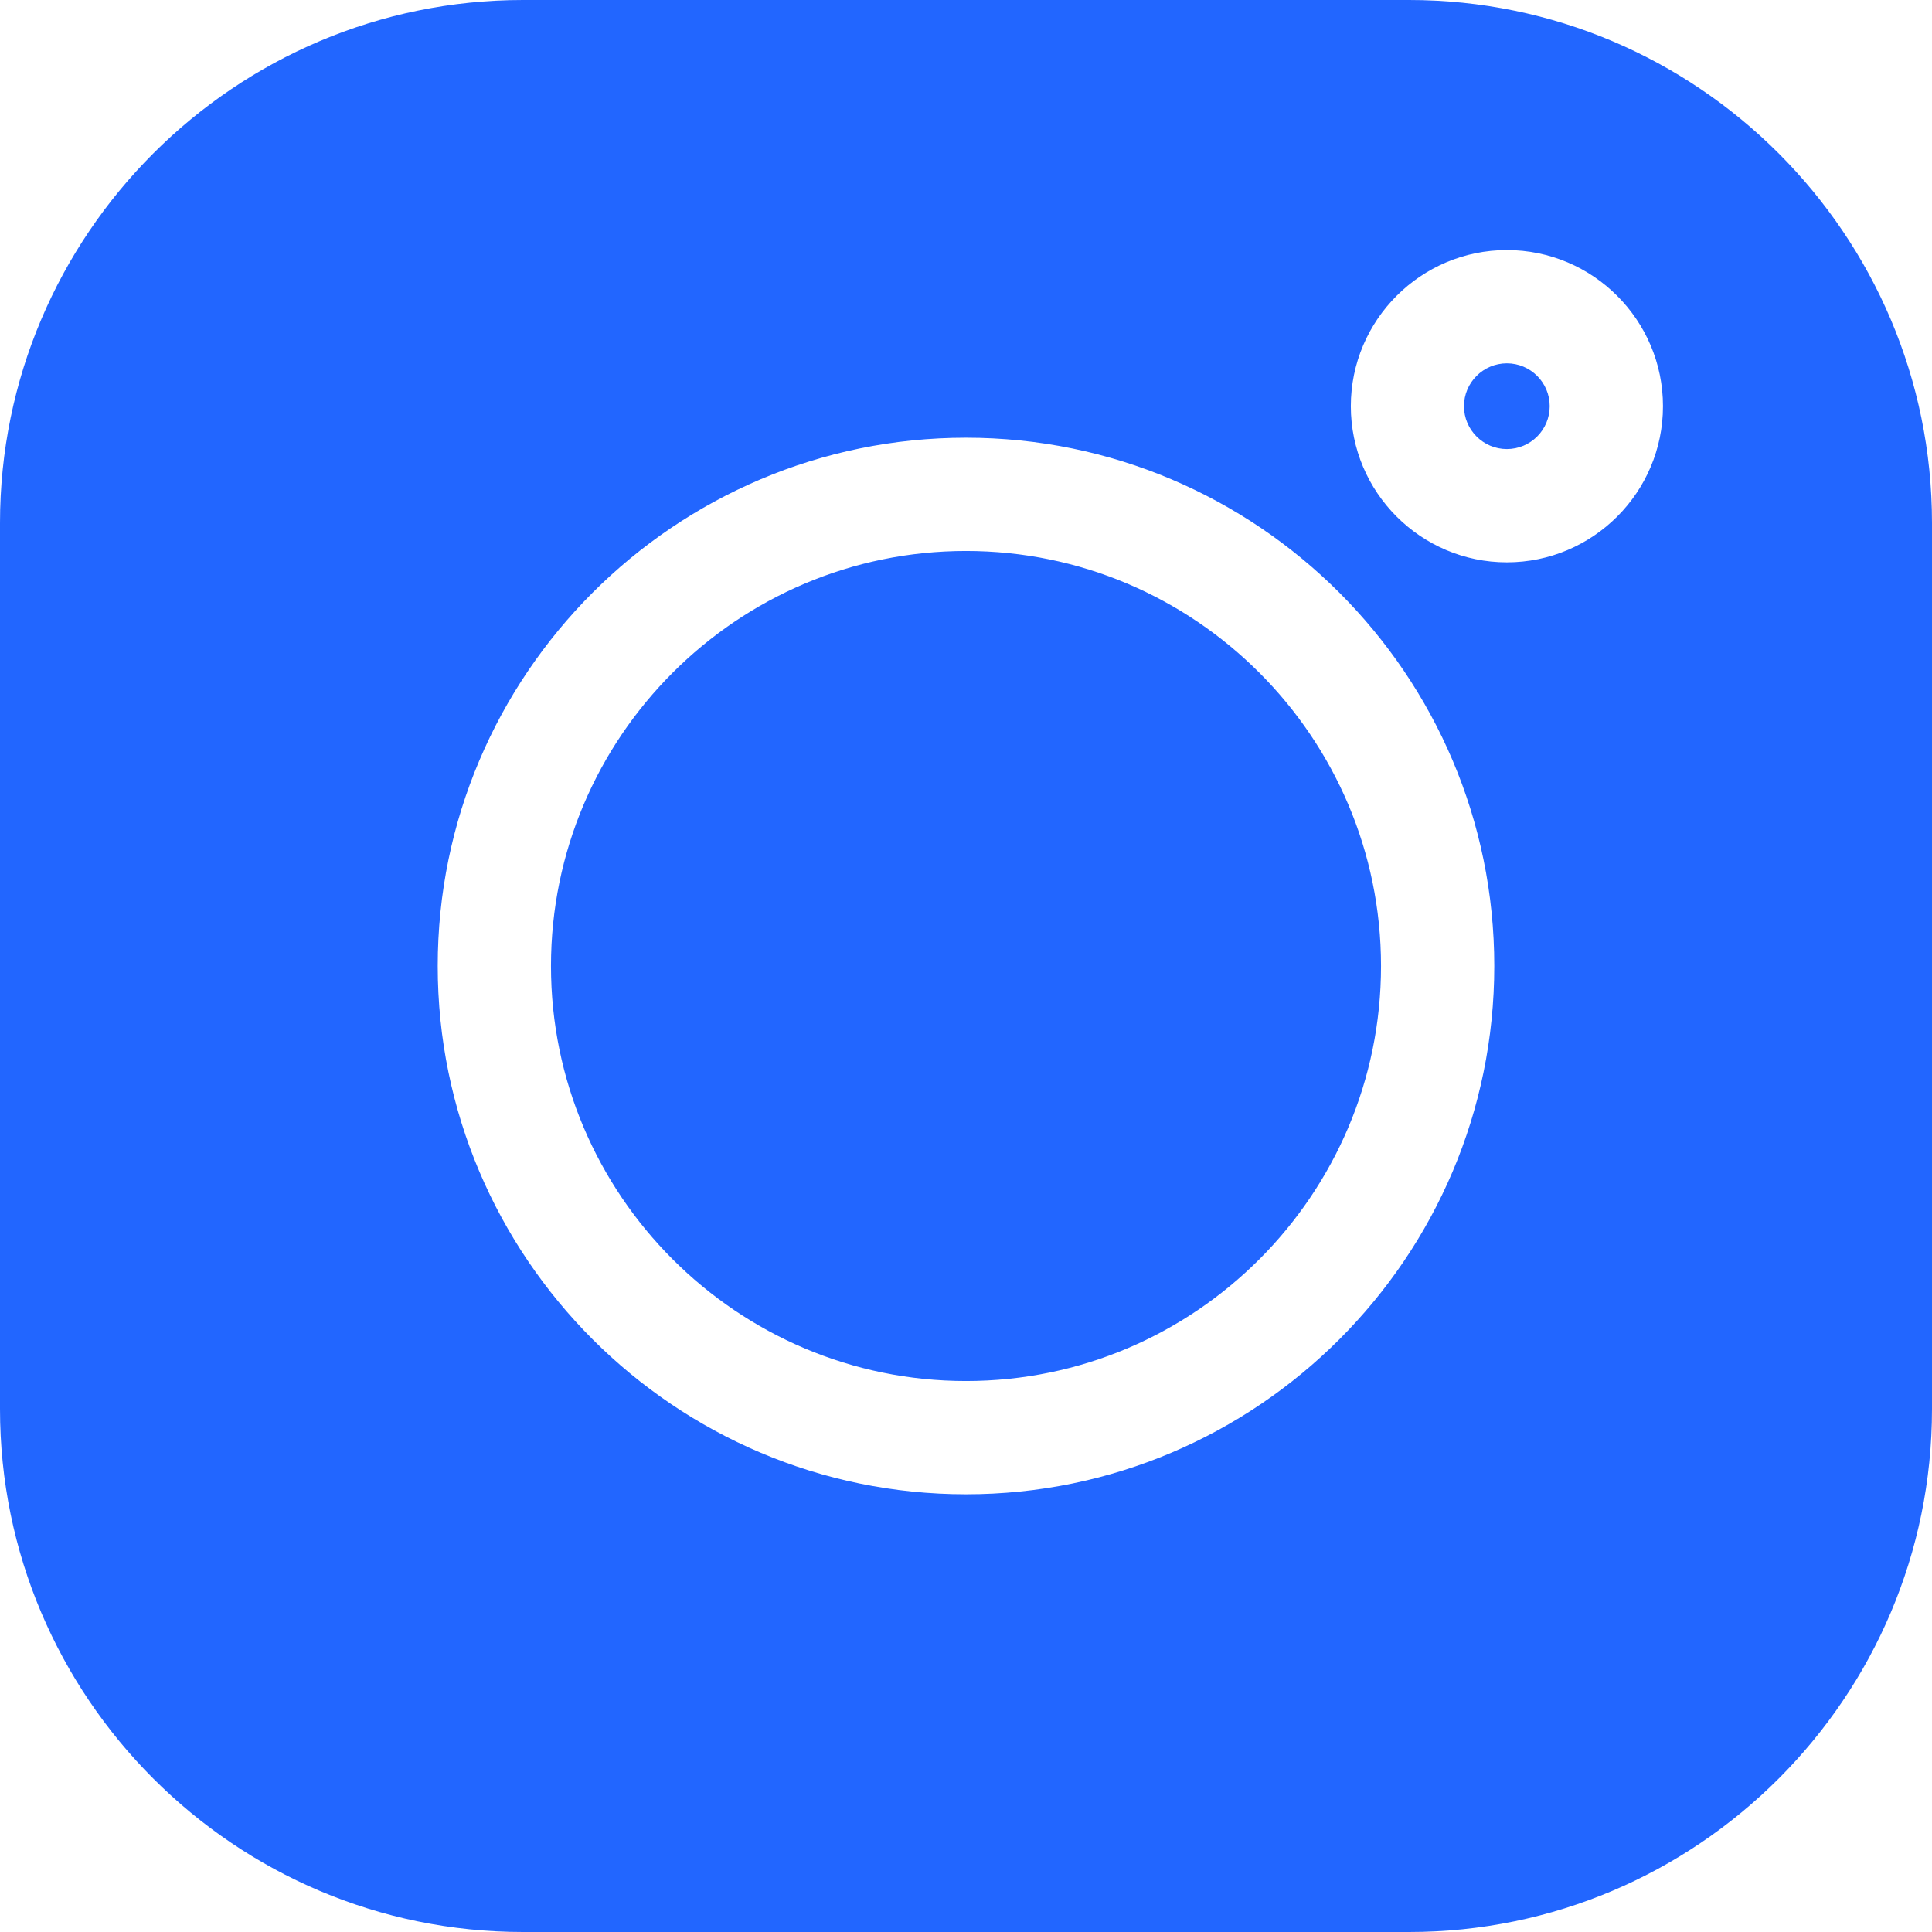
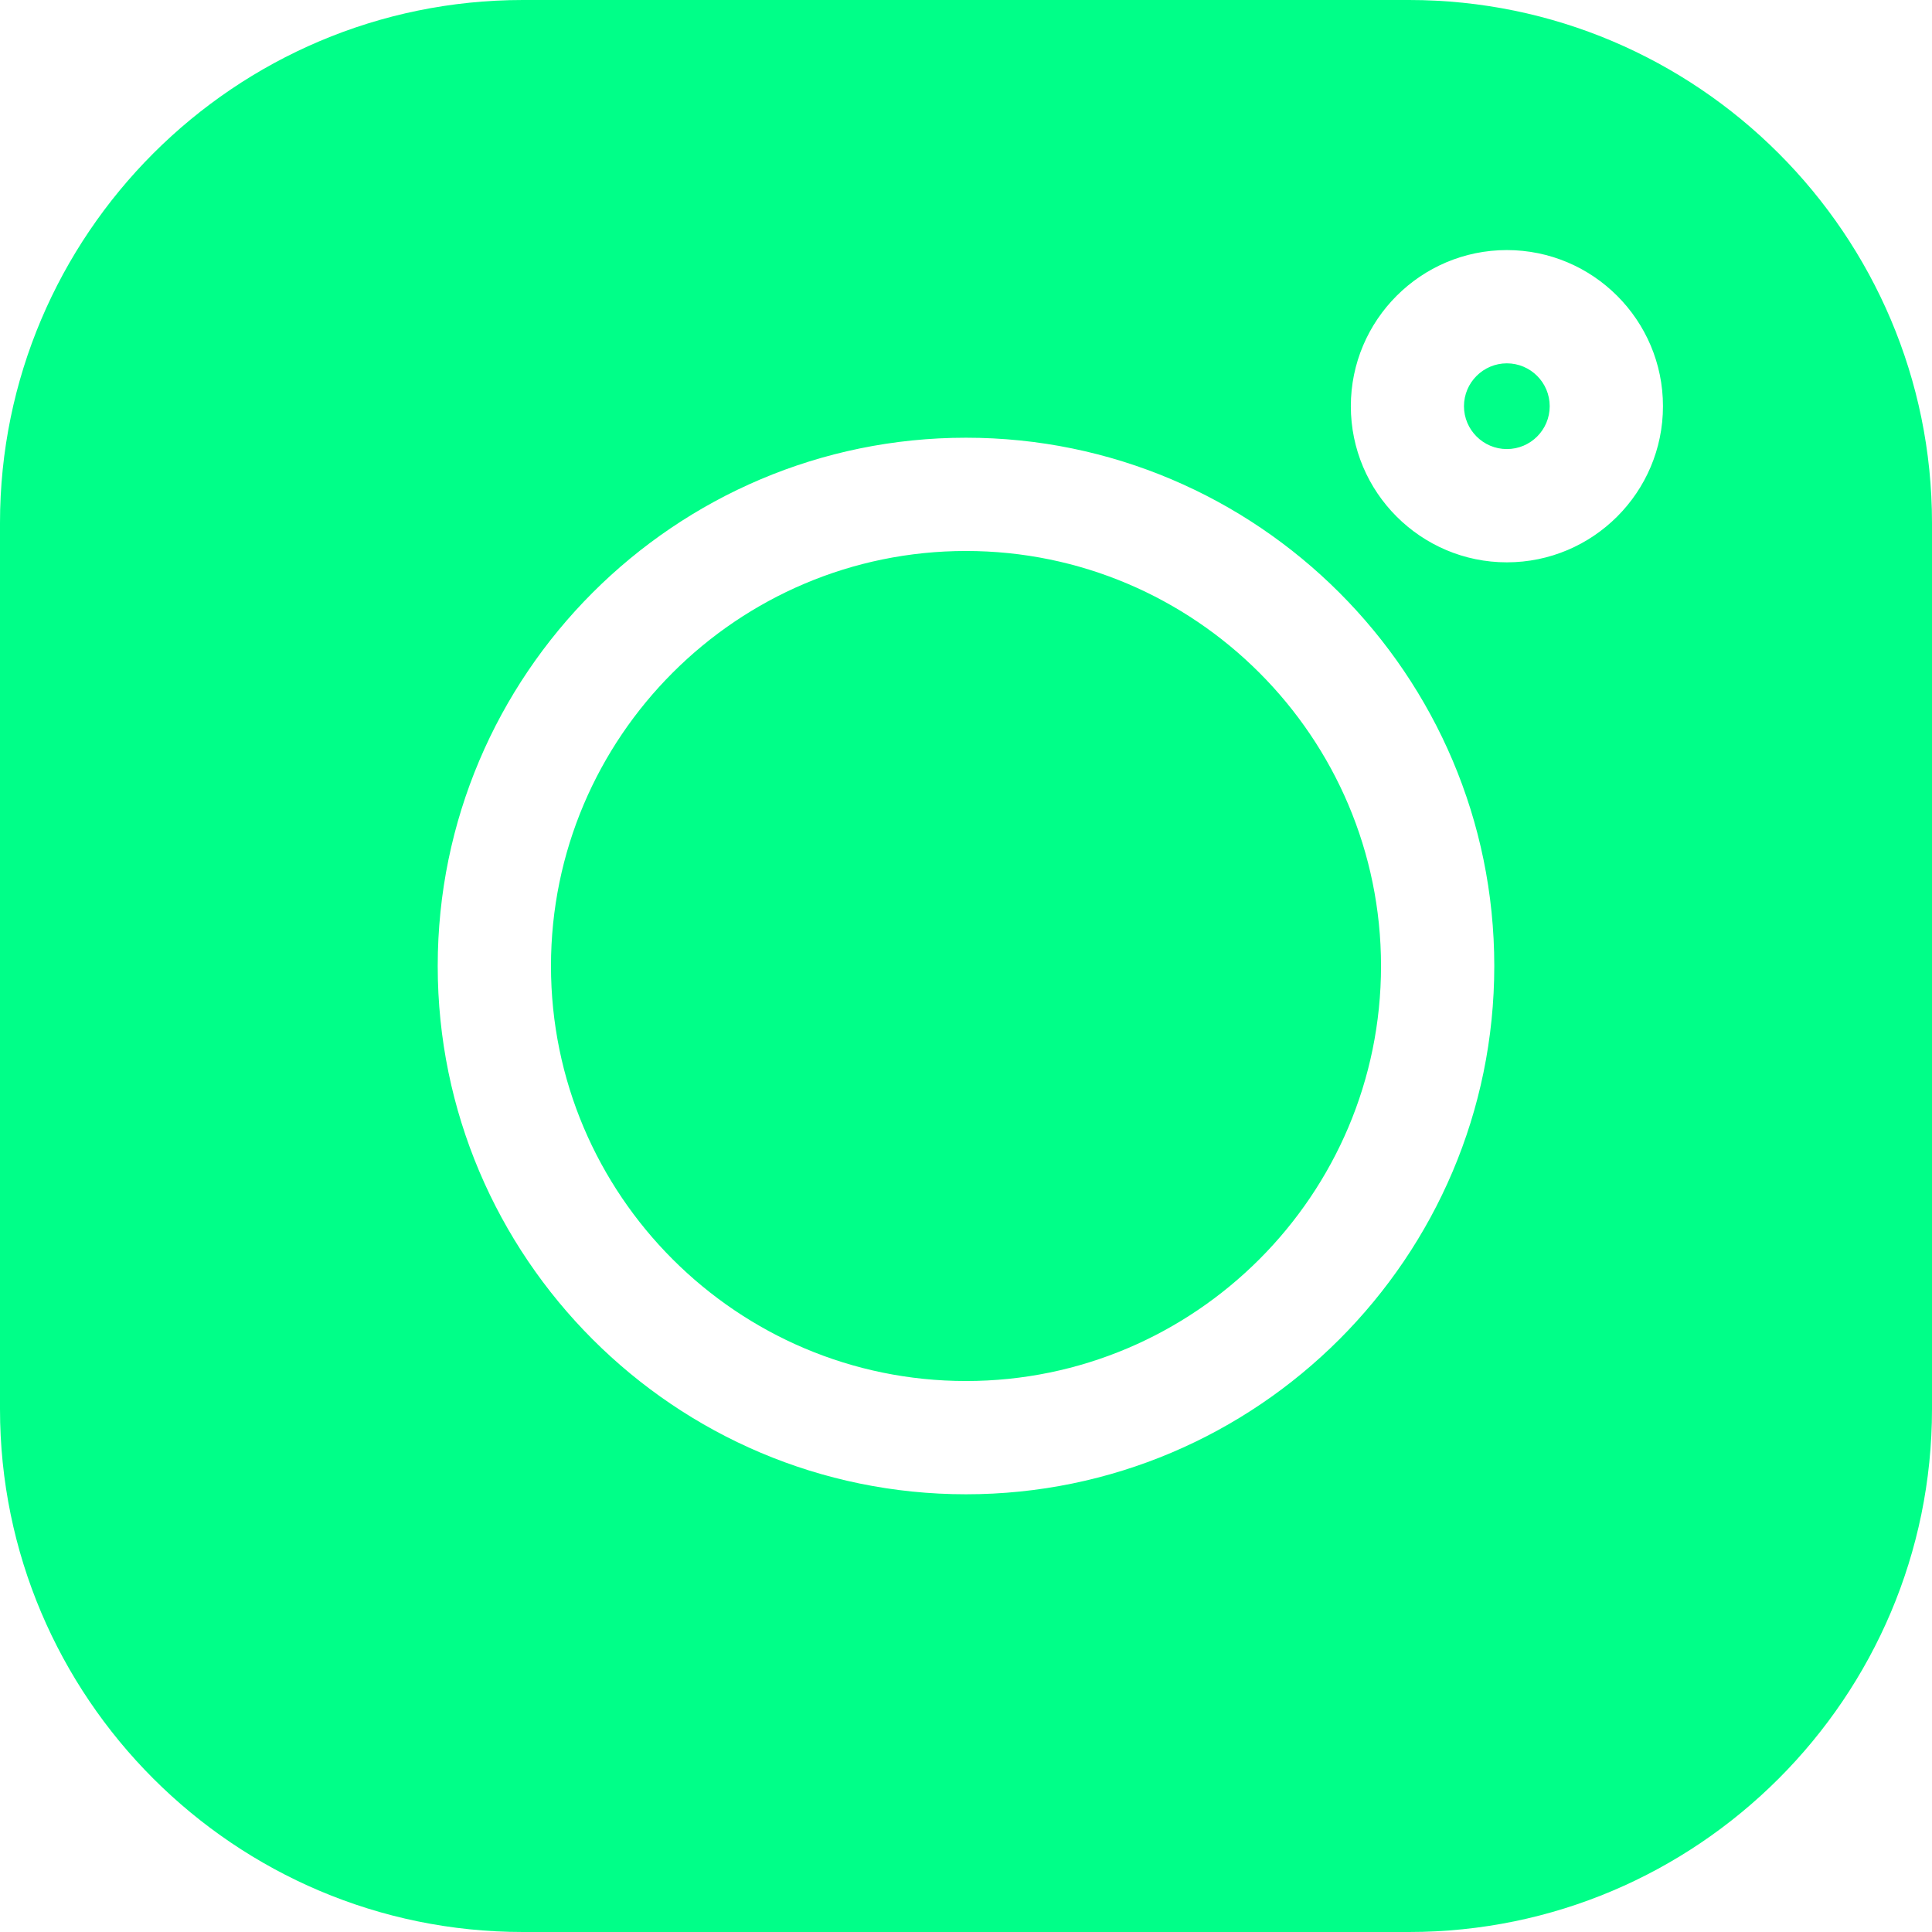
<svg xmlns="http://www.w3.org/2000/svg" width="16" height="16" viewBox="0 0 16 16" fill="none">
-   <path fill-rule="evenodd" clip-rule="evenodd" d="M11.669 0H4.331C1.943 0 0 1.943 0 4.331V11.669C0 14.057 1.943 16 4.331 16H11.669C14.057 16 16 14.057 16 11.669V4.331C16 1.943 14.057 0 11.669 0ZM8 12.375C5.588 12.375 3.625 10.412 3.625 8C3.625 5.588 5.588 3.625 8 3.625C10.412 3.625 12.375 5.588 12.375 8C12.375 10.412 10.412 12.375 8 12.375ZM12.479 4.657C11.767 4.657 11.187 4.077 11.187 3.364C11.187 2.651 11.767 2.071 12.479 2.071C13.192 2.071 13.772 2.651 13.772 3.364C13.772 4.077 13.192 4.657 12.479 4.657ZM8 4.563C6.105 4.563 4.563 6.105 4.563 8C4.563 9.895 6.105 11.437 8 11.437C9.895 11.437 11.437 9.895 11.437 8C11.437 6.105 9.895 4.563 8 4.563ZM12.124 3.364C12.124 3.168 12.284 3.009 12.479 3.009C12.675 3.009 12.834 3.168 12.834 3.364C12.834 3.56 12.675 3.719 12.479 3.719C12.284 3.719 12.124 3.56 12.124 3.364Z" fill="#2266FF" />
+   <path fill-rule="evenodd" clip-rule="evenodd" d="M11.669 0H4.331C1.943 0 0 1.943 0 4.331V11.669C0 14.057 1.943 16 4.331 16H11.669C14.057 16 16 14.057 16 11.669V4.331C16 1.943 14.057 0 11.669 0ZM8 12.375C5.588 12.375 3.625 10.412 3.625 8C3.625 5.588 5.588 3.625 8 3.625C10.412 3.625 12.375 5.588 12.375 8C12.375 10.412 10.412 12.375 8 12.375ZM12.479 4.657C11.767 4.657 11.187 4.077 11.187 3.364C11.187 2.651 11.767 2.071 12.479 2.071C13.192 2.071 13.772 2.651 13.772 3.364C13.772 4.077 13.192 4.657 12.479 4.657ZM8 4.563C6.105 4.563 4.563 6.105 4.563 8C4.563 9.895 6.105 11.437 8 11.437C9.895 11.437 11.437 9.895 11.437 8C11.437 6.105 9.895 4.563 8 4.563ZM12.124 3.364C12.124 3.168 12.284 3.009 12.479 3.009C12.675 3.009 12.834 3.168 12.834 3.364C12.834 3.56 12.675 3.719 12.479 3.719C12.284 3.719 12.124 3.56 12.124 3.364Z" fill="#00ff88" />
</svg>
